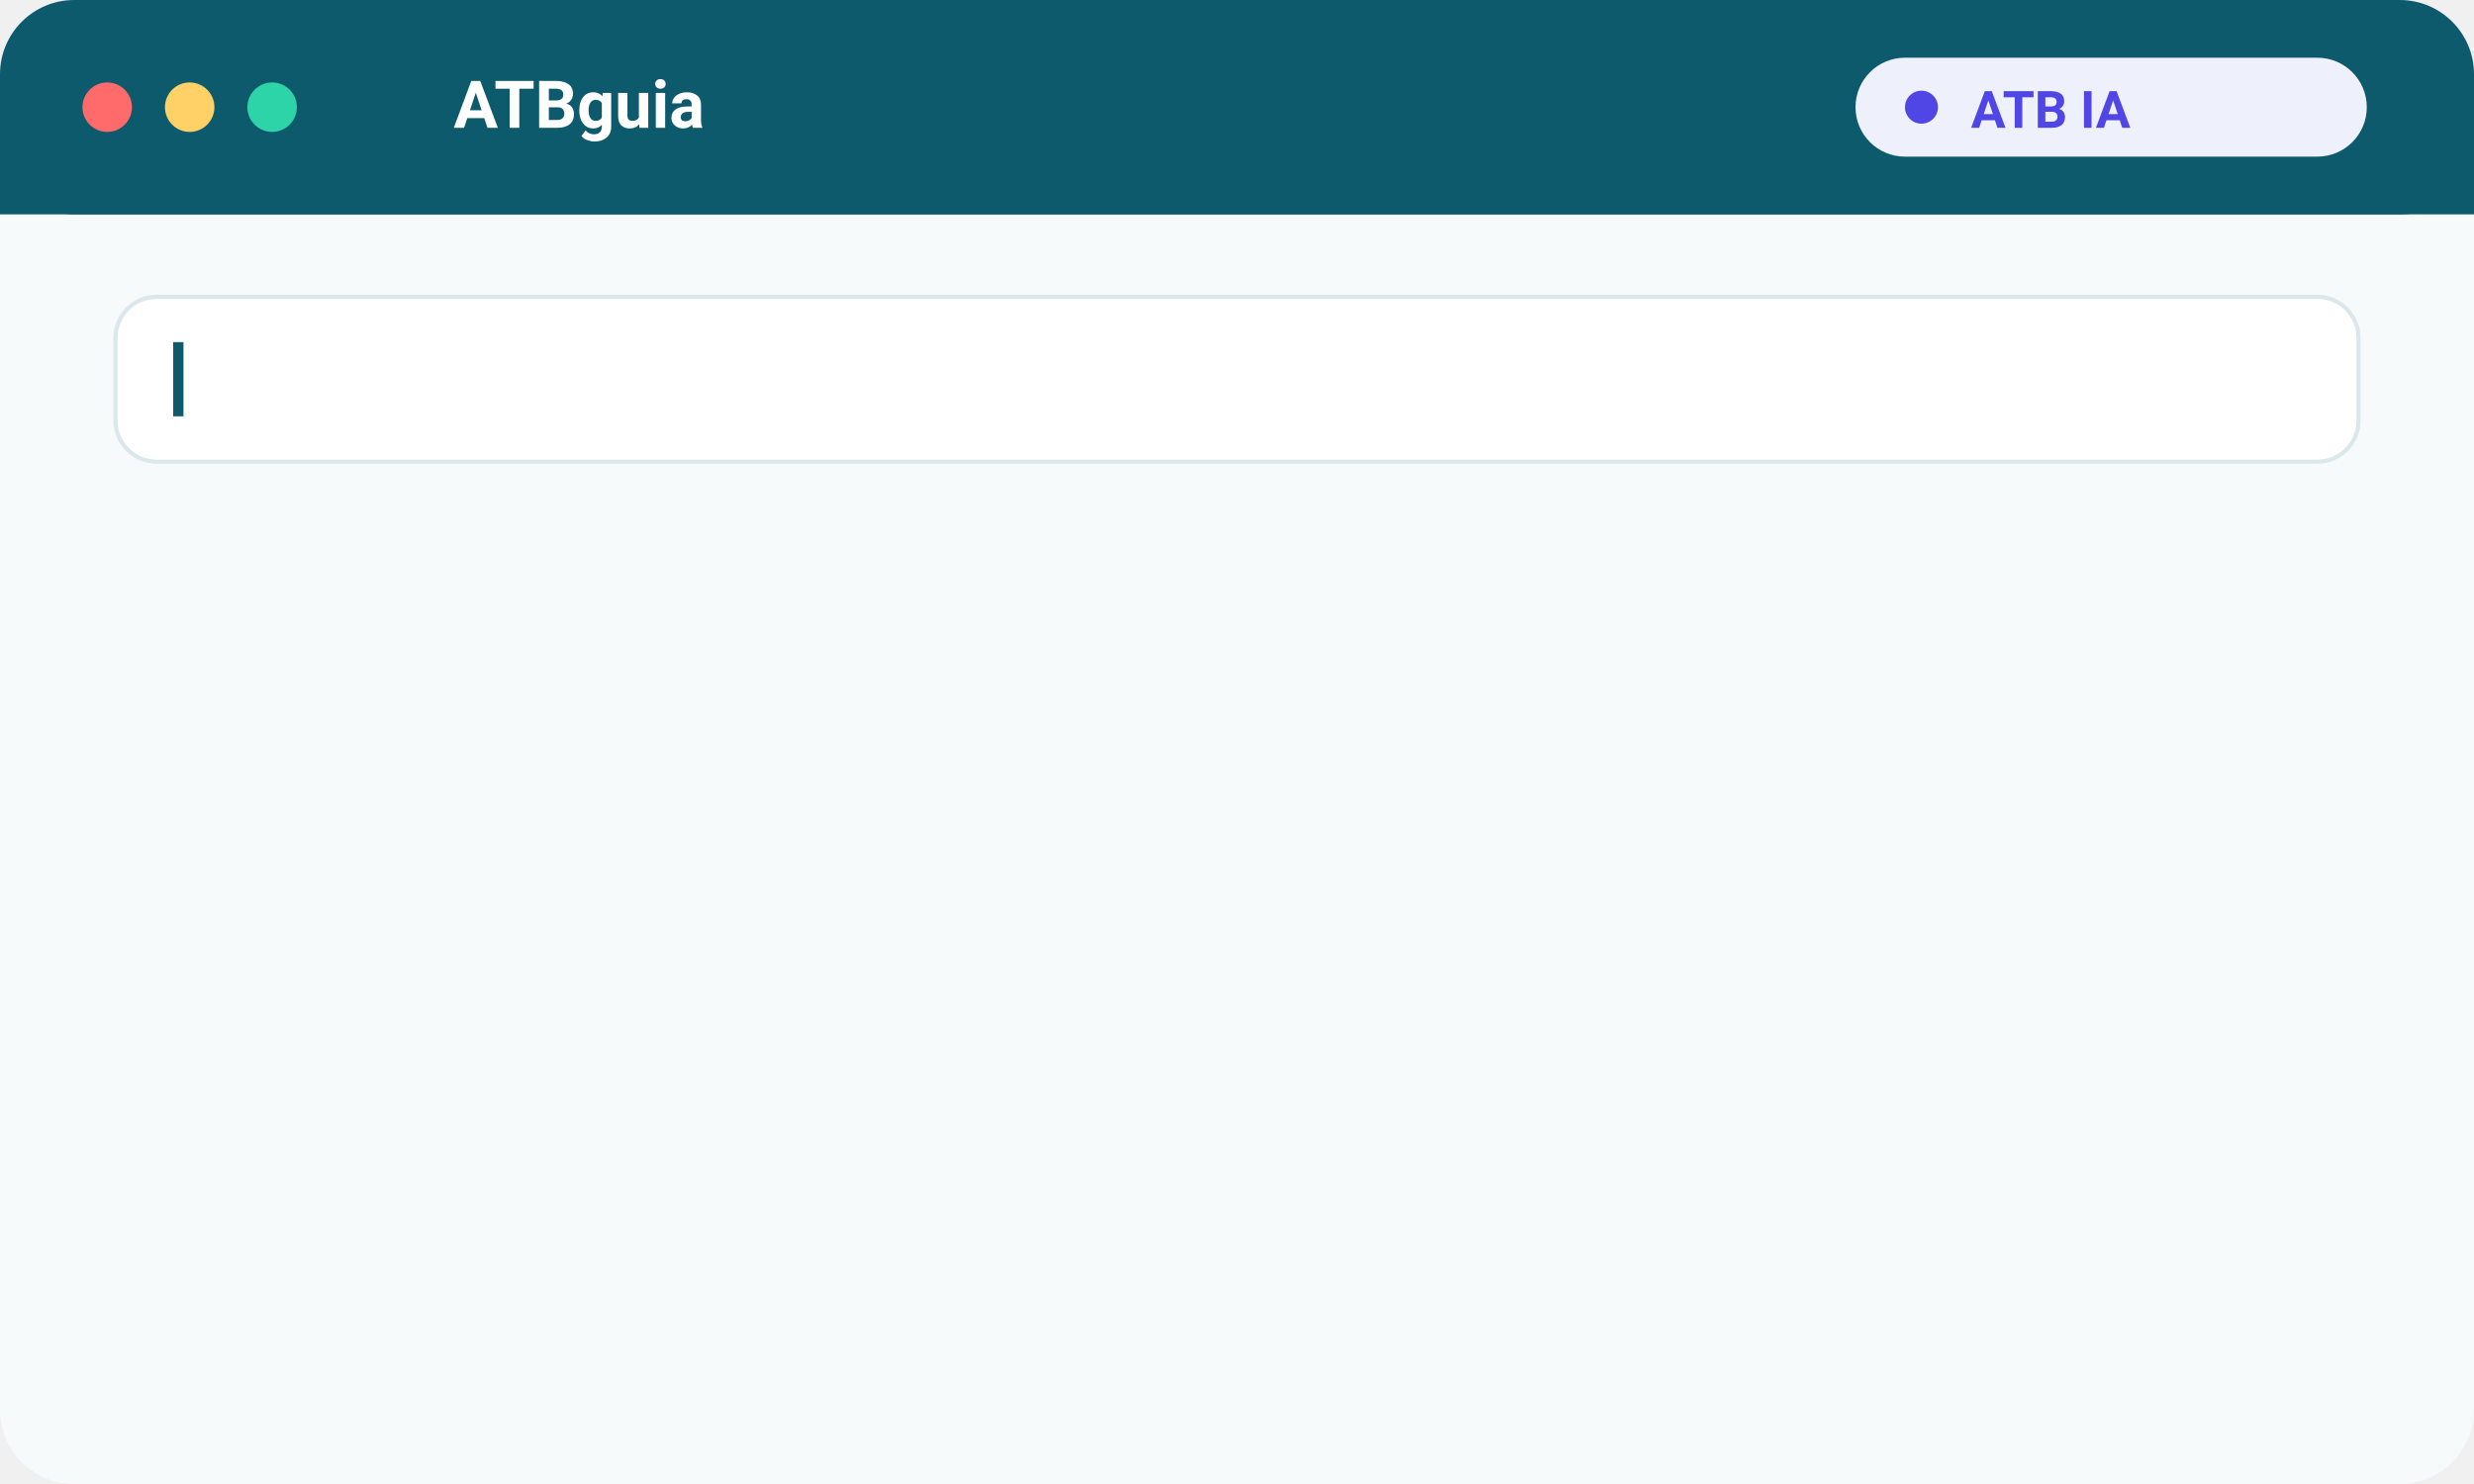
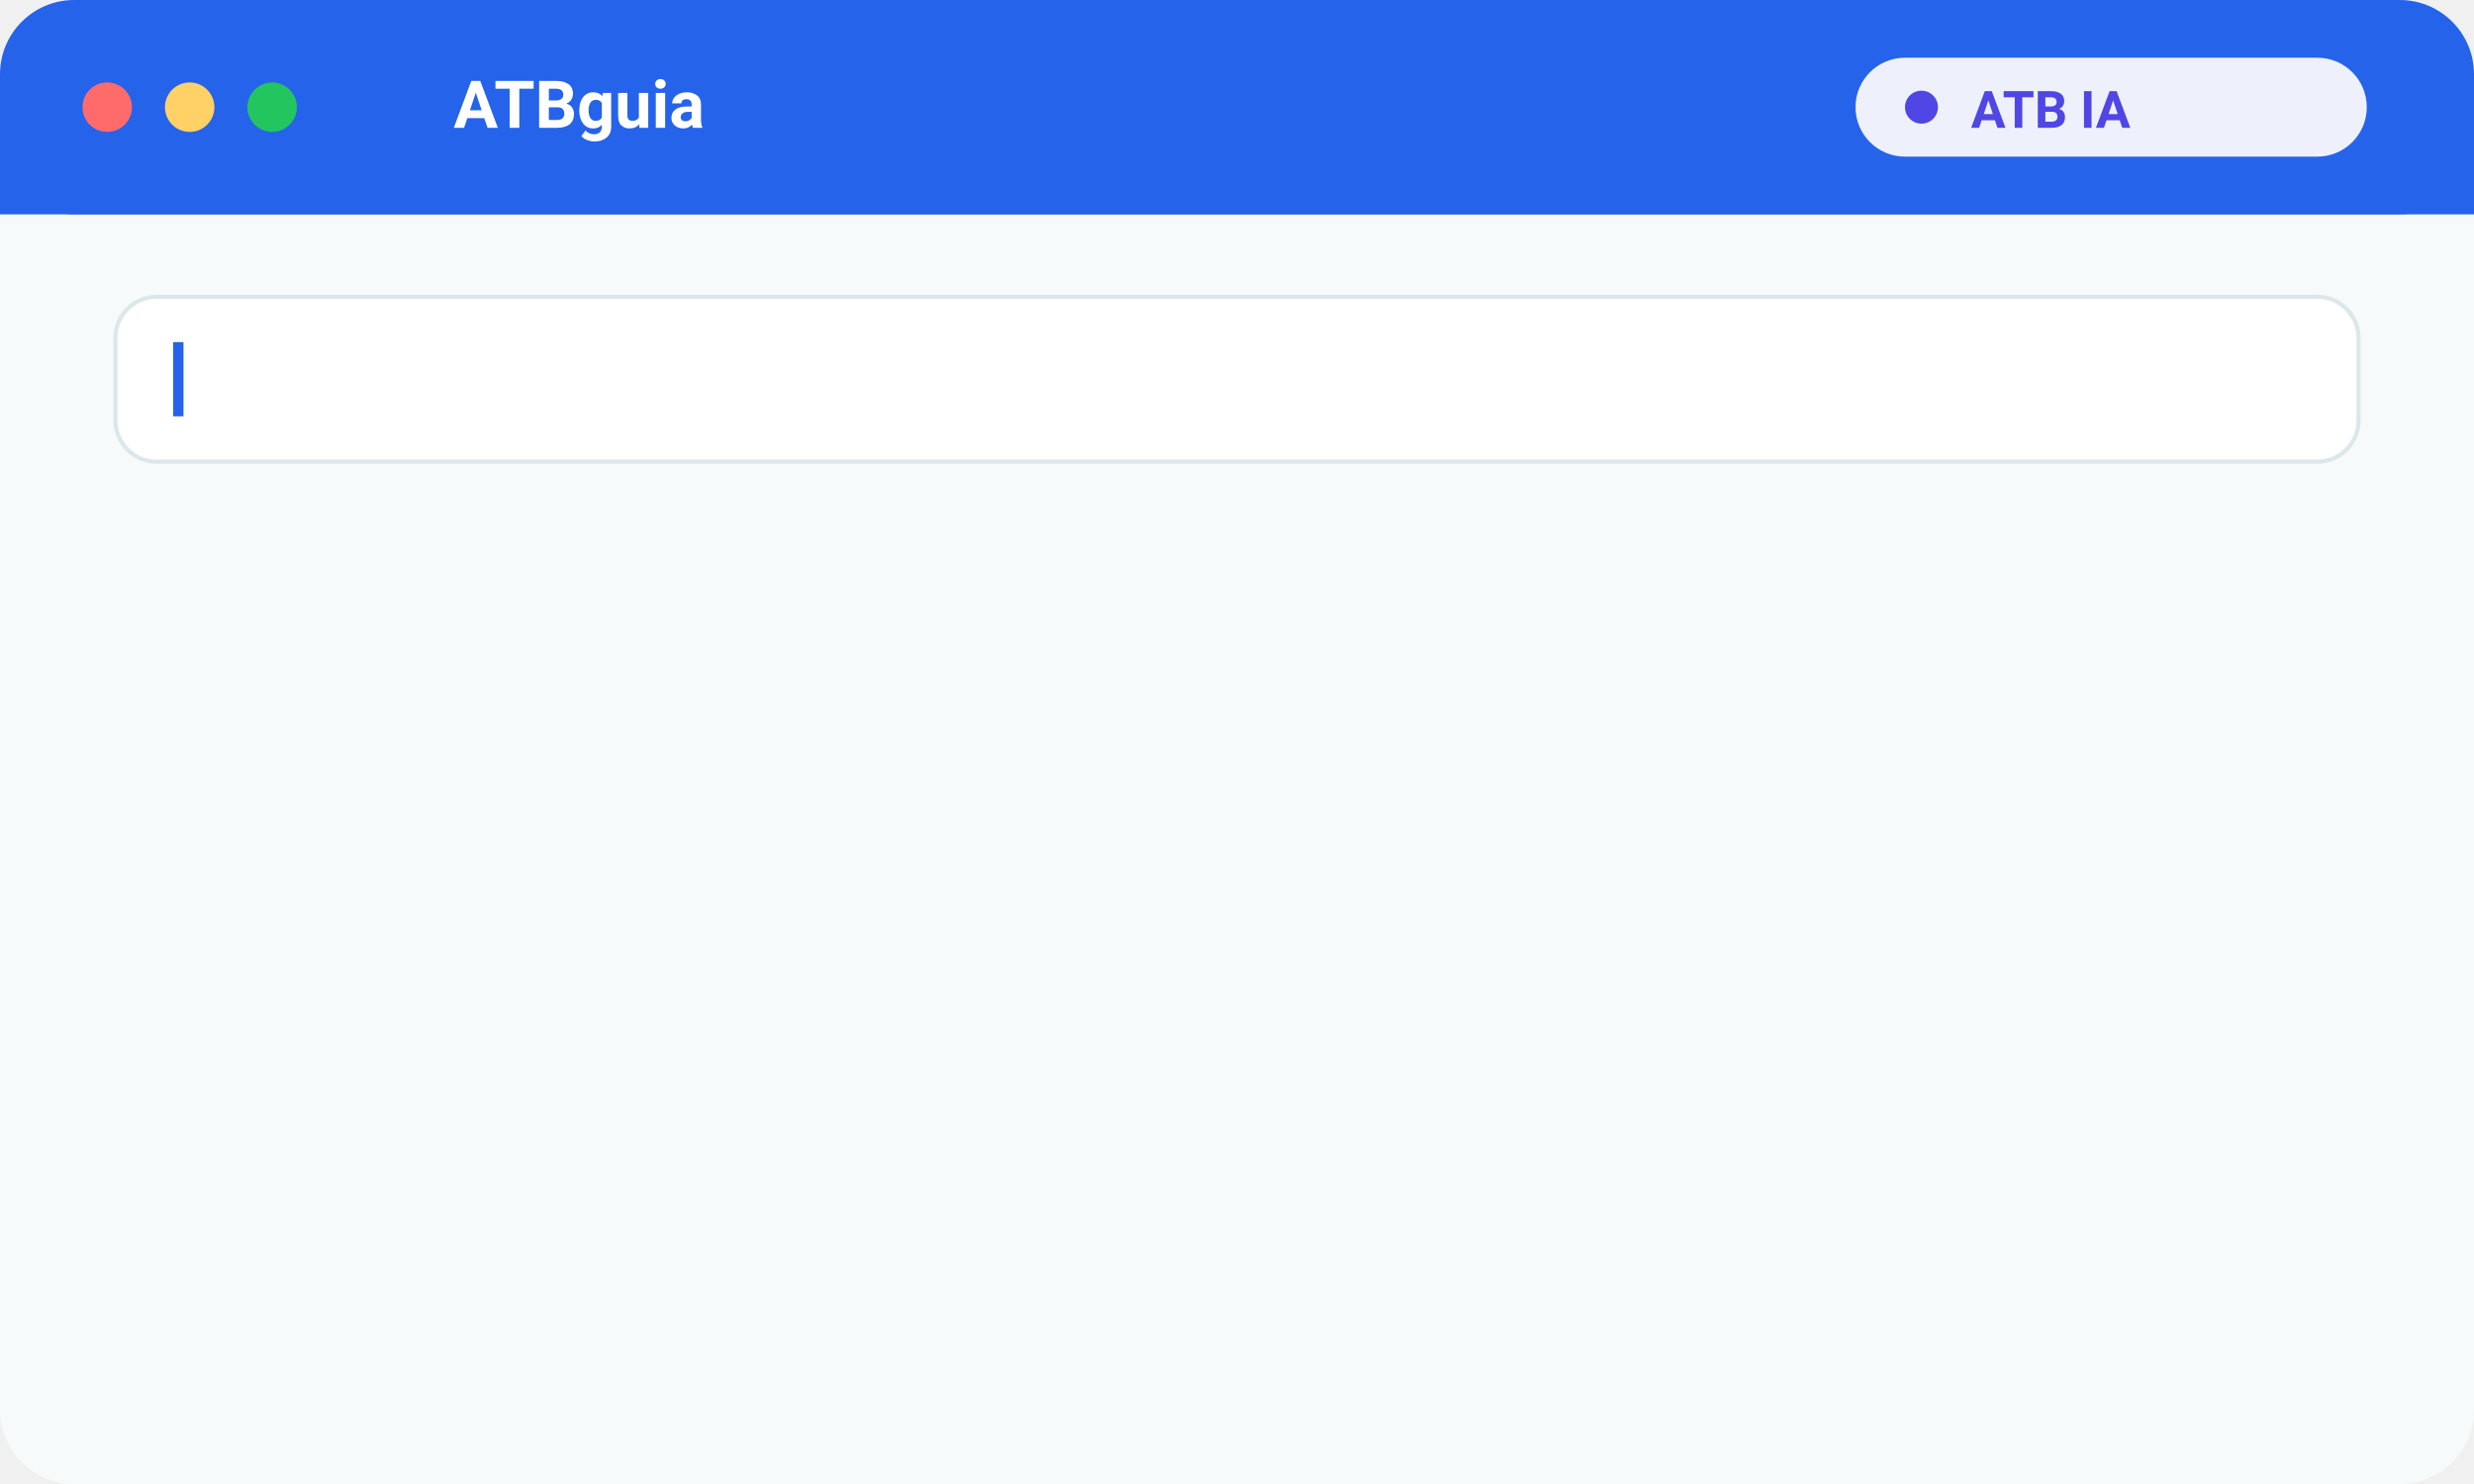
<svg xmlns="http://www.w3.org/2000/svg" viewBox="0 0 600 360" role="img" aria-label="ATBguia — demonstração">
  <defs>
    <clipPath id="clip">
      <rect width="600" height="360" rx="18" />
    </clipPath>
  </defs>
  <g clip-path="url(#clip)">
    <rect width="600" height="360" rx="18" fill="#F6FAFB" />
-     <rect width="600" height="52" rx="18" fill="#0E5A6D" />
-     <rect y="34" width="600" height="18" fill="#0E5A6D" />
+     <rect width="600" height="52" rx="18" fill="#2563eb" />
+     <rect y="34" width="600" height="18" fill="#2563eb" />
    <circle cx="26" cy="26" r="6" fill="#ff6b6b" />
    <circle cx="46" cy="26" r="6" fill="#ffd166" />
-     <circle cx="66" cy="26" r="6" fill="#2DD4A8" />
+     <circle cx="66" cy="26" r="6" fill="#22c55e" />
    <text x="110" y="31" font-family="Segoe UI,Roboto,Arial" font-size="16" font-weight="700" fill="#fff">ATBguia</text>
    <rect x="450" y="14" width="124" height="24" rx="12" fill="#eef0fb" />
    <circle cx="466" cy="26" r="4" fill="#4f46e5" />
    <text x="478" y="31" font-family="Segoe UI,Roboto,Arial" font-size="12.5" font-weight="700" fill="#4f46e5">ATB IA</text>
    <g>
      <rect x="28" y="72" width="544" height="40" rx="10" fill="#fff" stroke="#dbe7ea" />
      <clipPath id="tc100">
        <rect x="28" y="72" width="544" height="40" rx="10" />
      </clipPath>
      <g clip-path="url(#tc100)">
        <rect x="42" y="85" height="14" rx="3" fill="#9fb4ba" width="0">
          <animate attributeName="width" values="0;0;544;544;544;0" keyTimes="0;0.030;0.190;0.200;0.890;1" dur="10.0s" repeatCount="indefinite" />
        </rect>
      </g>
-       <rect x="42" y="83" width="2.5" height="18" fill="#0E5A6D">
+       <rect x="42" y="83" width="2.5" height="18" fill="#2563eb">
        <animate attributeName="opacity" values="1;0;1;0;1;0;0" keyTimes="0;0.08;0.16;0.24;0.32;0.4;1" dur="0.9s" repeatCount="indefinite" />
      </rect>
      <text x="42" y="98" font-family="Segoe UI,Roboto,Arial" font-size="13.5" fill="#6a8088" opacity="0">Pneumonia comunitária — esquema empírico?<animate attributeName="opacity" values="0;0;0.0;0;0" keyTimes="0;0.03;0.05;0.06;1" dur="10.0s" repeatCount="indefinite" />
      </text>
    </g>
    <g>
-       <circle cx="40" cy="150" r="5" fill="#0E5A6D" opacity="0">
+       <circle cx="40" cy="150" r="5" fill="#2563eb" opacity="0">
        <animate attributeName="opacity" values="0;0;1;0.3;1;0.3;0" keyTimes="0;0.200;0.205;0.225;0.245;0.310;0.320" dur="10.0s" repeatCount="indefinite" />
      </circle>
-       <circle cx="56" cy="150" r="5" fill="#0E5A6D" opacity="0">
+       <circle cx="56" cy="150" r="5" fill="#2563eb" opacity="0">
        <animate attributeName="opacity" values="0;0;1;0.3;1;0.3;0" keyTimes="0;0.200;0.217;0.237;0.257;0.310;0.320" dur="10.0s" repeatCount="indefinite" />
      </circle>
-       <circle cx="72" cy="150" r="5" fill="#0E5A6D" opacity="0">
+       <circle cx="72" cy="150" r="5" fill="#2563eb" opacity="0">
        <animate attributeName="opacity" values="0;0;1;0.3;1;0.3;0" keyTimes="0;0.200;0.229;0.249;0.269;0.310;0.320" dur="10.0s" repeatCount="indefinite" />
      </circle>
-       <text x="84" y="155" font-family="Segoe UI,Roboto,Arial" font-size="13" fill="#0E5A6D" opacity="0">a IA está pensando…<animate attributeName="opacity" values="0;0;1.0;1.0;0" keyTimes="0.000;0.210;0.260;0.310;0.360;1" dur="10.0s" repeatCount="indefinite" />
+       <text x="84" y="155" font-family="Segoe UI,Roboto,Arial" font-size="13" fill="#2563eb" opacity="0">a IA está pensando…<animate attributeName="opacity" values="0;0;1.0;1.0;0" keyTimes="0.000;0.210;0.260;0.310;0.360;1" dur="10.0s" repeatCount="indefinite" />
      </text>
    </g>
    <g opacity="0">
      <animate attributeName="opacity" values="0;0;1.0;1.0;0" keyTimes="0.000;0.340;0.390;0.900;0.950;1" dur="10.0s" repeatCount="indefinite" />
      <g>
        <animateTransform attributeName="transform" type="translate" values="0,14;0,14;0,0;0,0" keyTimes="0;0.340;0.395;1" dur="10.0s" repeatCount="indefinite" additive="sum" />
-         <rect x="28" y="132" width="544" height="48" rx="12" fill="#eafaf4" stroke="#2DD4A8" />
-         <circle cx="52" cy="156" r="9" fill="#2DD4A8" />
+         <rect x="28" y="132" width="544" height="48" rx="12" fill="#eafaf4" stroke="#22c55e" />
+         <circle cx="52" cy="156" r="9" fill="#22c55e" />
        <path d="M47 156 l4 4 7 -8" stroke="#063" stroke-width="2.4" fill="none" stroke-linecap="round" stroke-linejoin="round" />
-         <text x="72" y="161" font-family="Segoe UI,Roboto,Arial" font-size="14" font-weight="800" fill="#0E2A31" text-anchor="start">Amoxicilina-clavulanato + macrolídeo</text>
+         <text x="72" y="161" font-family="Segoe UI,Roboto,Arial" font-size="14" font-weight="800" fill="#0f172a" text-anchor="start">Amoxicilina-clavulanato + macrolídeo</text>
      </g>
    </g>
    <g opacity="0">
      <animate attributeName="opacity" values="0;0;1.0;1.0;0" keyTimes="0.000;0.380;0.430;0.900;0.950;1" dur="10.0s" repeatCount="indefinite" />
      <g>
        <animateTransform attributeName="transform" type="translate" values="0,14;0,14;0,0;0,0" keyTimes="0;0.380;0.435;1" dur="10.0s" repeatCount="indefinite" additive="sum" />
        <rect x="28" y="188" width="544" height="48" rx="12" fill="#fff" stroke="#e3edef" />
        <circle cx="52" cy="212" r="8" fill="none" stroke="#c2d4d8" stroke-width="2" />
        <text x="72" y="217" font-family="Segoe UI,Roboto,Arial" font-size="14" font-weight="600" fill="#3a565d" text-anchor="start">Ajuste renal: ClCr 30 → reduzir dose</text>
      </g>
    </g>
    <g opacity="0">
      <animate attributeName="opacity" values="0;0;1.0;1.0;0" keyTimes="0.000;0.420;0.470;0.900;0.950;1" dur="10.0s" repeatCount="indefinite" />
      <g>
        <animateTransform attributeName="transform" type="translate" values="0,14;0,14;0,0;0,0" keyTimes="0;0.420;0.475;1" dur="10.0s" repeatCount="indefinite" additive="sum" />
        <rect x="28" y="244" width="544" height="48" rx="12" fill="#fff" stroke="#e3edef" />
        <circle cx="52" cy="268" r="8" fill="none" stroke="#c2d4d8" stroke-width="2" />
        <text x="72" y="273" font-family="Segoe UI,Roboto,Arial" font-size="14" font-weight="600" fill="#3a565d" text-anchor="start">IV → VO quando estável e afebril 48h</text>
      </g>
    </g>
    <g opacity="0">
      <animate attributeName="opacity" values="0;0;1.0;1.0;0" keyTimes="0.000;0.520;0.570;0.900;0.950;1" dur="10.0s" repeatCount="indefinite" />
      <g>
        <animateTransform attributeName="transform" type="translate" values="0,10;0,10;0,0;0,0" keyTimes="0;0.520;0.575;1" dur="10.0s" repeatCount="indefinite" additive="sum" />
        <rect x="28" y="318" width="311" height="30" rx="15" fill="#eef0fb" />
        <text x="42" y="338" font-family="Segoe UI,Roboto,Arial" font-size="13" font-weight="700" fill="#4f46e5" text-anchor="start">✓ Espectro, resistência e ajuste por foco</text>
      </g>
    </g>
  </g>
</svg>
